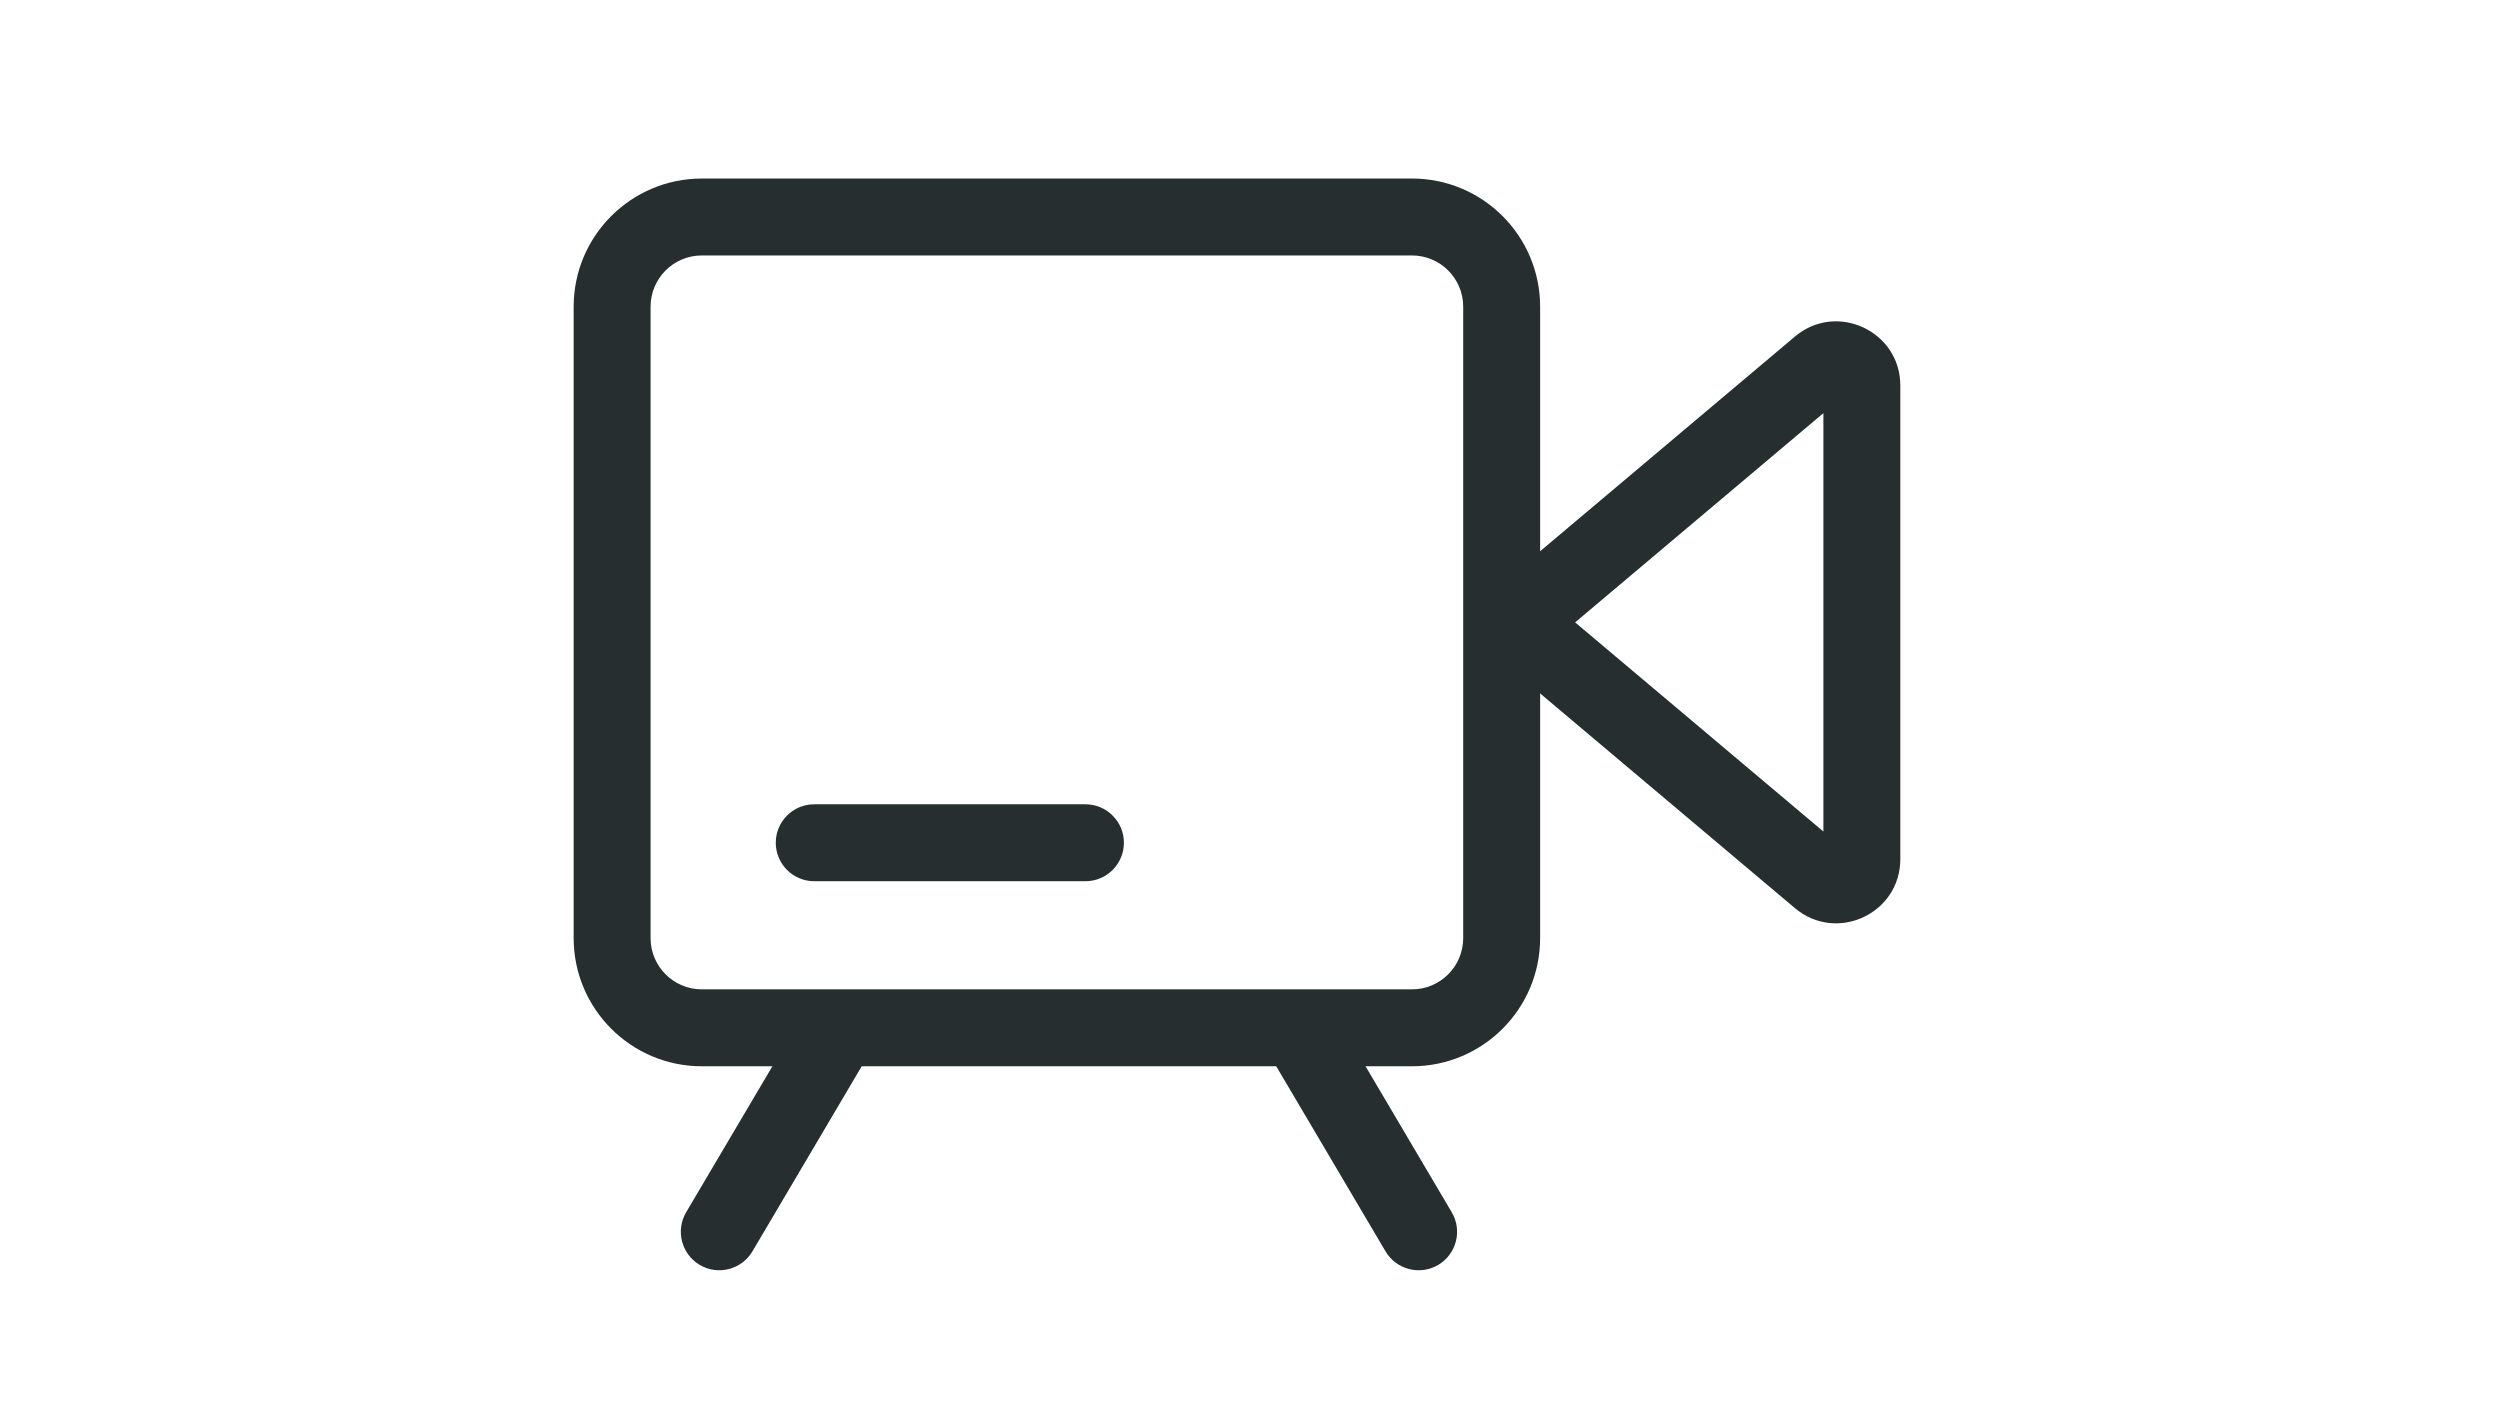
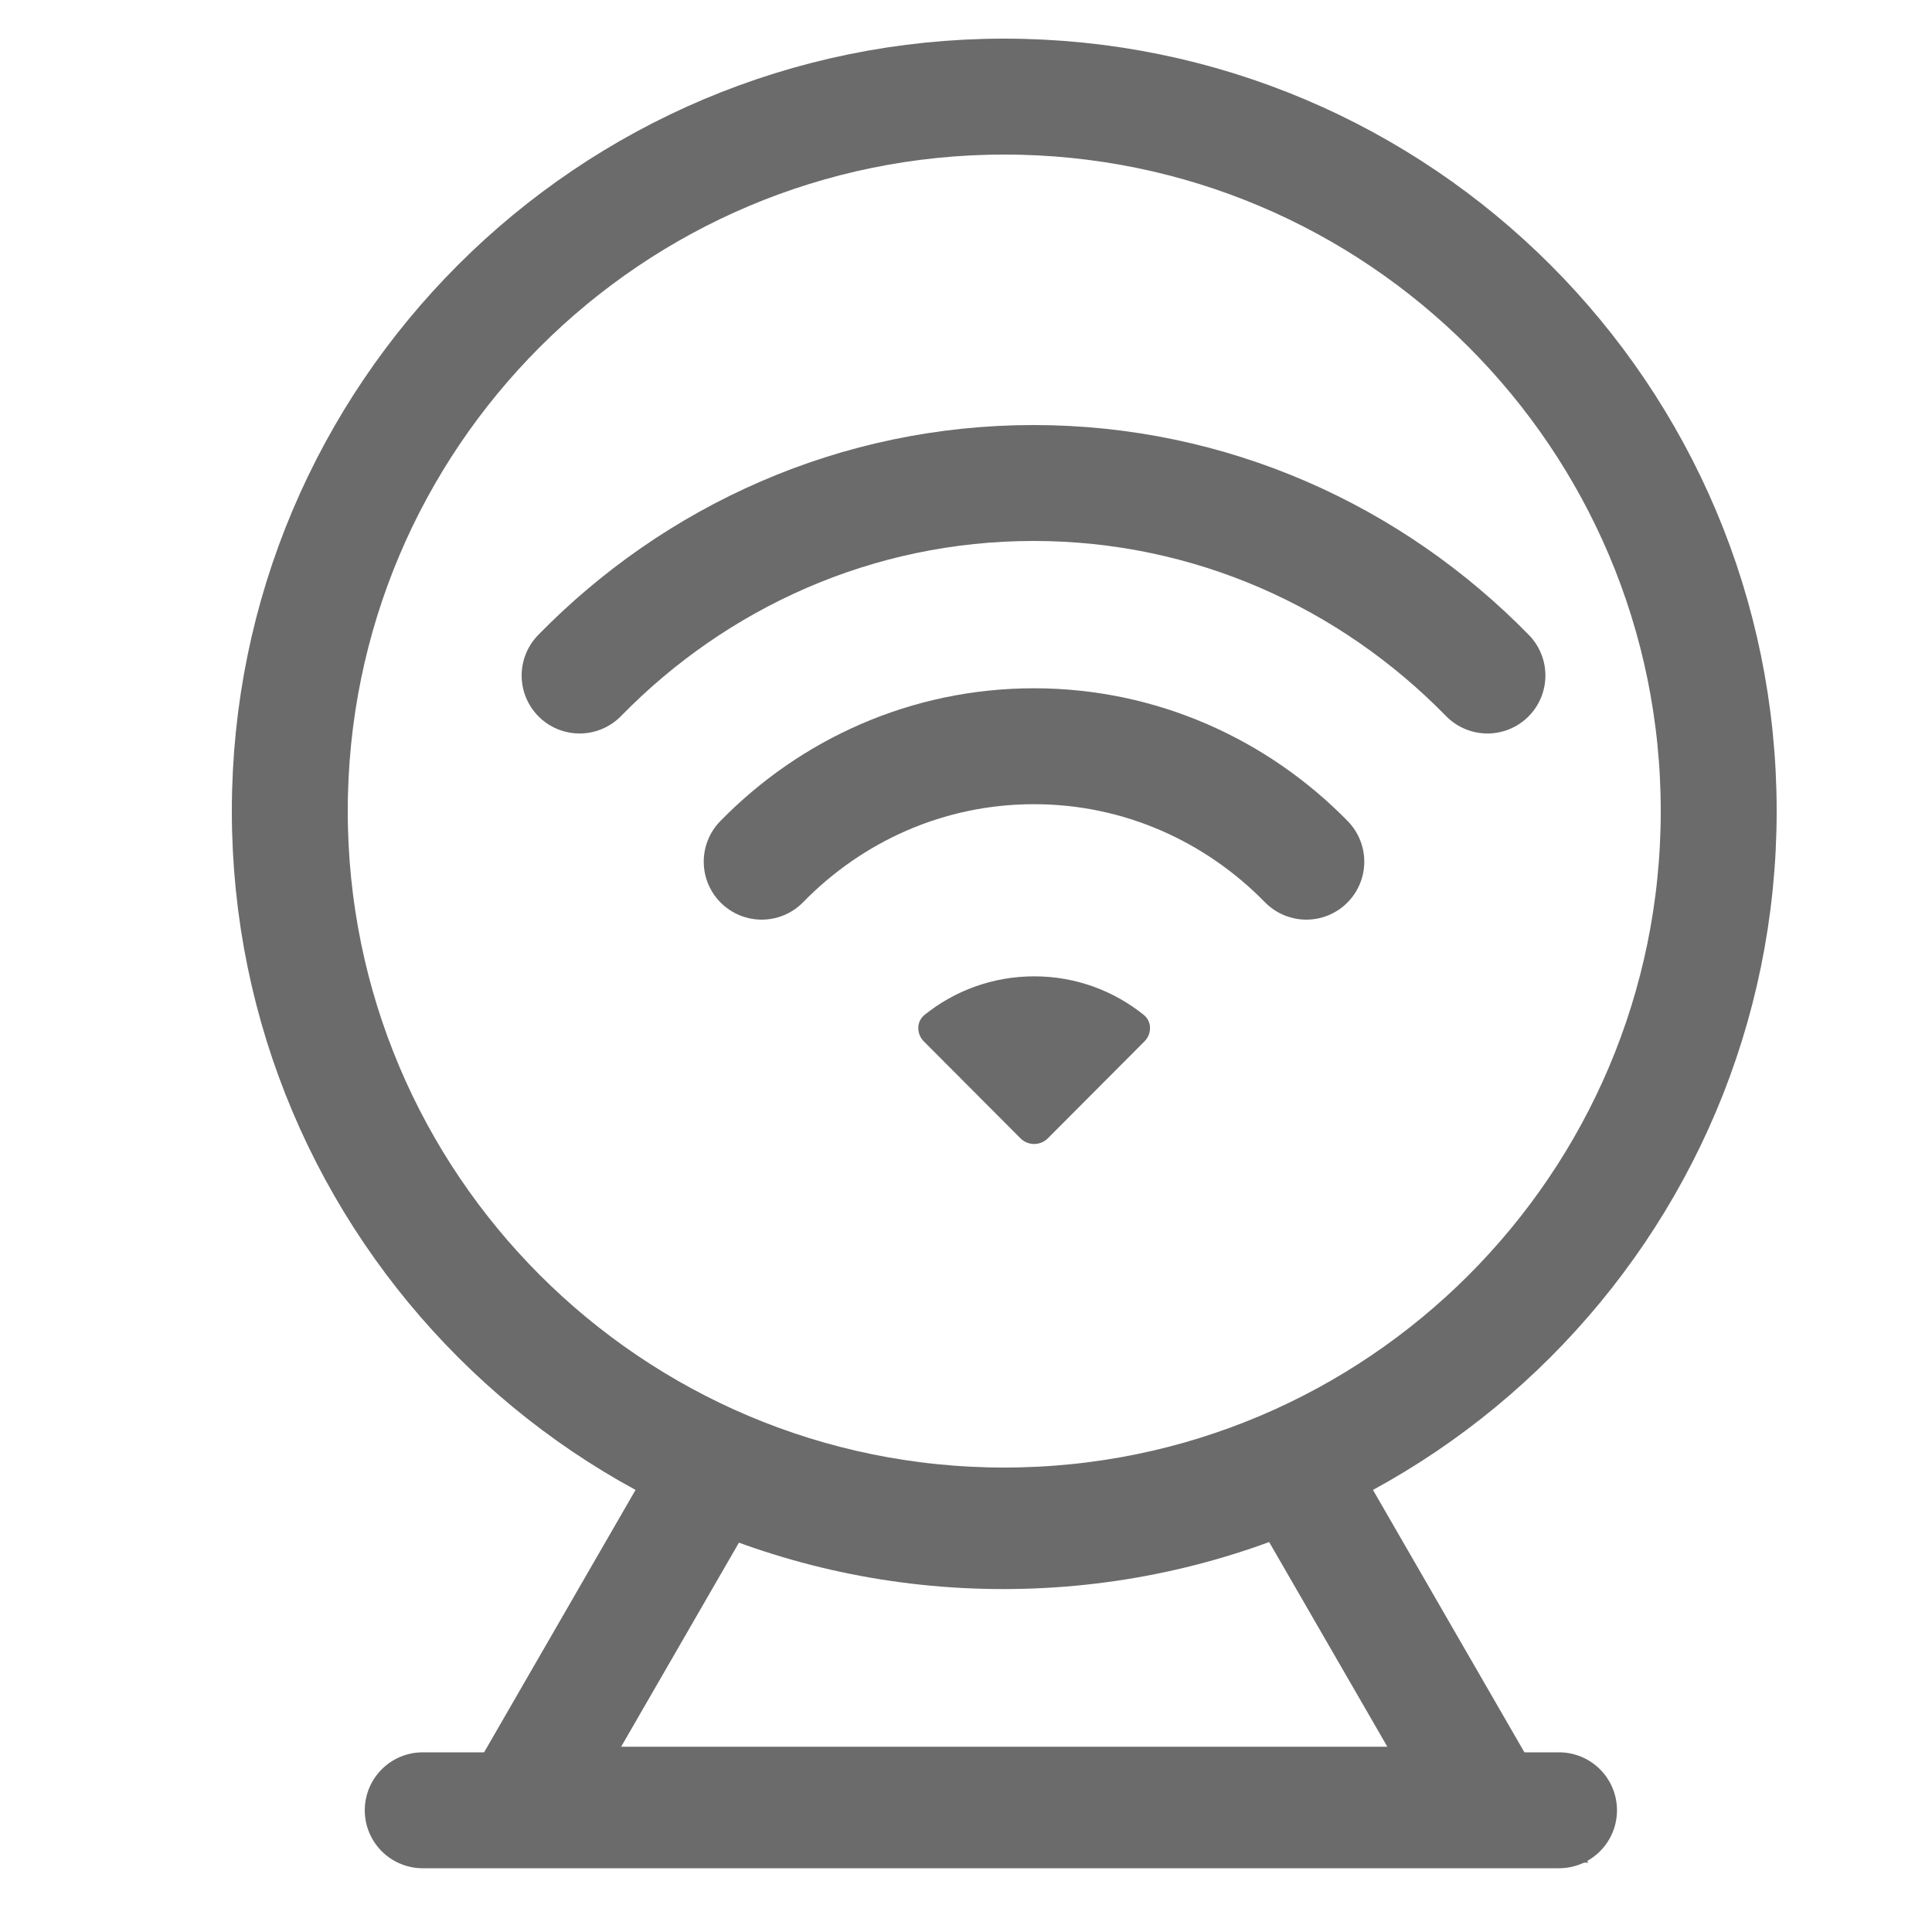
- <svg xmlns="http://www.w3.org/2000/svg" width="39" height="22" viewBox="0 0 39 22" fill="none">
-   <path fill-rule="evenodd" clip-rule="evenodd" d="M22.026 3.985H10.949C10.507 3.985 10.149 4.343 10.149 4.785V14.634C10.149 15.076 10.507 15.434 10.949 15.434H22.026C22.468 15.434 22.826 15.076 22.826 14.634V4.785C22.826 4.343 22.468 3.985 22.026 3.985ZM10.949 2.785C9.845 2.785 8.949 3.681 8.949 4.785V14.634C8.949 15.738 9.845 16.634 10.949 16.634H22.026C23.131 16.634 24.026 15.738 24.026 14.634V4.785C24.026 3.681 23.131 2.785 22.026 2.785H10.949Z" fill="#262E30" />
-   <path fill-rule="evenodd" clip-rule="evenodd" d="M13.292 15.709C13.578 15.877 13.672 16.245 13.504 16.53L11.738 19.521C11.569 19.806 11.201 19.901 10.916 19.733C10.631 19.564 10.536 19.196 10.704 18.911L12.471 15.92C12.639 15.635 13.007 15.54 13.292 15.709Z" fill="#262E30" />
-   <path fill-rule="evenodd" clip-rule="evenodd" d="M20.059 15.709C19.774 15.877 19.679 16.245 19.848 16.53L21.614 19.521C21.782 19.806 22.15 19.901 22.436 19.733C22.721 19.564 22.816 19.196 22.647 18.911L20.881 15.92C20.712 15.635 20.345 15.54 20.059 15.709Z" fill="#262E30" />
-   <path fill-rule="evenodd" clip-rule="evenodd" d="M24.572 9.709L28.445 12.972L28.445 6.445L24.572 9.709ZM23.617 8.944C23.143 9.343 23.143 10.074 23.617 10.473L28.001 14.167C28.651 14.715 29.645 14.253 29.645 13.402L29.645 6.015C29.645 5.164 28.651 4.702 28.001 5.25L23.617 8.944Z" fill="#262E30" />
-   <path fill-rule="evenodd" clip-rule="evenodd" d="M12.102 13.147C12.102 12.816 12.37 12.547 12.702 12.547H16.933C17.264 12.547 17.533 12.816 17.533 13.147C17.533 13.478 17.264 13.747 16.933 13.747H12.702C12.37 13.747 12.102 13.478 12.102 13.147Z" fill="#262E30" />
+ <svg xmlns="http://www.w3.org/2000/svg" width="20" height="20" viewBox="0 0 20 20" fill="none">
+   <path d="M6 6.993C7.203 5.762 8.865 5 10.699 5C12.534 5 14.195 5.762 15.398 6.993" stroke="#6B6B6B" stroke-width="1.2" stroke-miterlimit="10" stroke-linecap="round" />
+   <path d="M7.885 8.92C8.607 8.181 9.602 7.725 10.704 7.725C11.804 7.725 12.801 8.182 13.523 8.92" stroke="#6B6B6B" stroke-width="1.2" stroke-miterlimit="10" stroke-linecap="round" />
+   <path d="M11.847 10.781C11.925 10.703 11.926 10.575 11.84 10.506C11.529 10.256 11.135 10.107 10.706 10.107C10.276 10.107 9.882 10.256 9.571 10.506C9.485 10.575 9.486 10.703 9.564 10.781L10.564 11.784C10.642 11.862 10.769 11.862 10.847 11.784L11.847 10.781Z" fill="#6B6B6B" />
+   <circle cx="10.396" cy="8.396" r="7.396" stroke="#6B6B6B" stroke-width="1.2" />
+   <path d="M13.397 15.211L13.917 14.911L13.646 14.443L13.152 14.663L13.397 15.211ZM7.391 15.218L7.634 14.67L7.141 14.451L6.871 14.918L7.391 15.218ZM5.391 18.683L4.871 18.383L4.351 19.282H5.391V18.683ZM15.401 18.683V19.282H16.441L15.921 18.383L15.401 18.683ZM13.152 14.663C12.308 15.04 11.372 15.25 10.386 15.25V16.45C11.544 16.45 12.646 16.203 13.642 15.759L13.152 14.663ZM10.386 15.25C9.405 15.25 8.474 15.043 7.634 14.67L7.147 15.767C8.138 16.206 9.234 16.45 10.386 16.45V15.25ZM5.91 18.983L7.91 15.518L6.871 14.918L4.871 18.383L5.91 18.983ZM15.401 18.082H5.391V19.282H15.401V18.082ZM12.877 15.511L14.882 18.983L15.921 18.383L13.917 14.911L12.877 15.511Z" fill="#6B6B6B" />
+   <line x1="4.376" y1="18.74" x2="16.139" y2="18.74" stroke="#6B6B6B" stroke-width="1.2" stroke-linecap="round" />
</svg>
